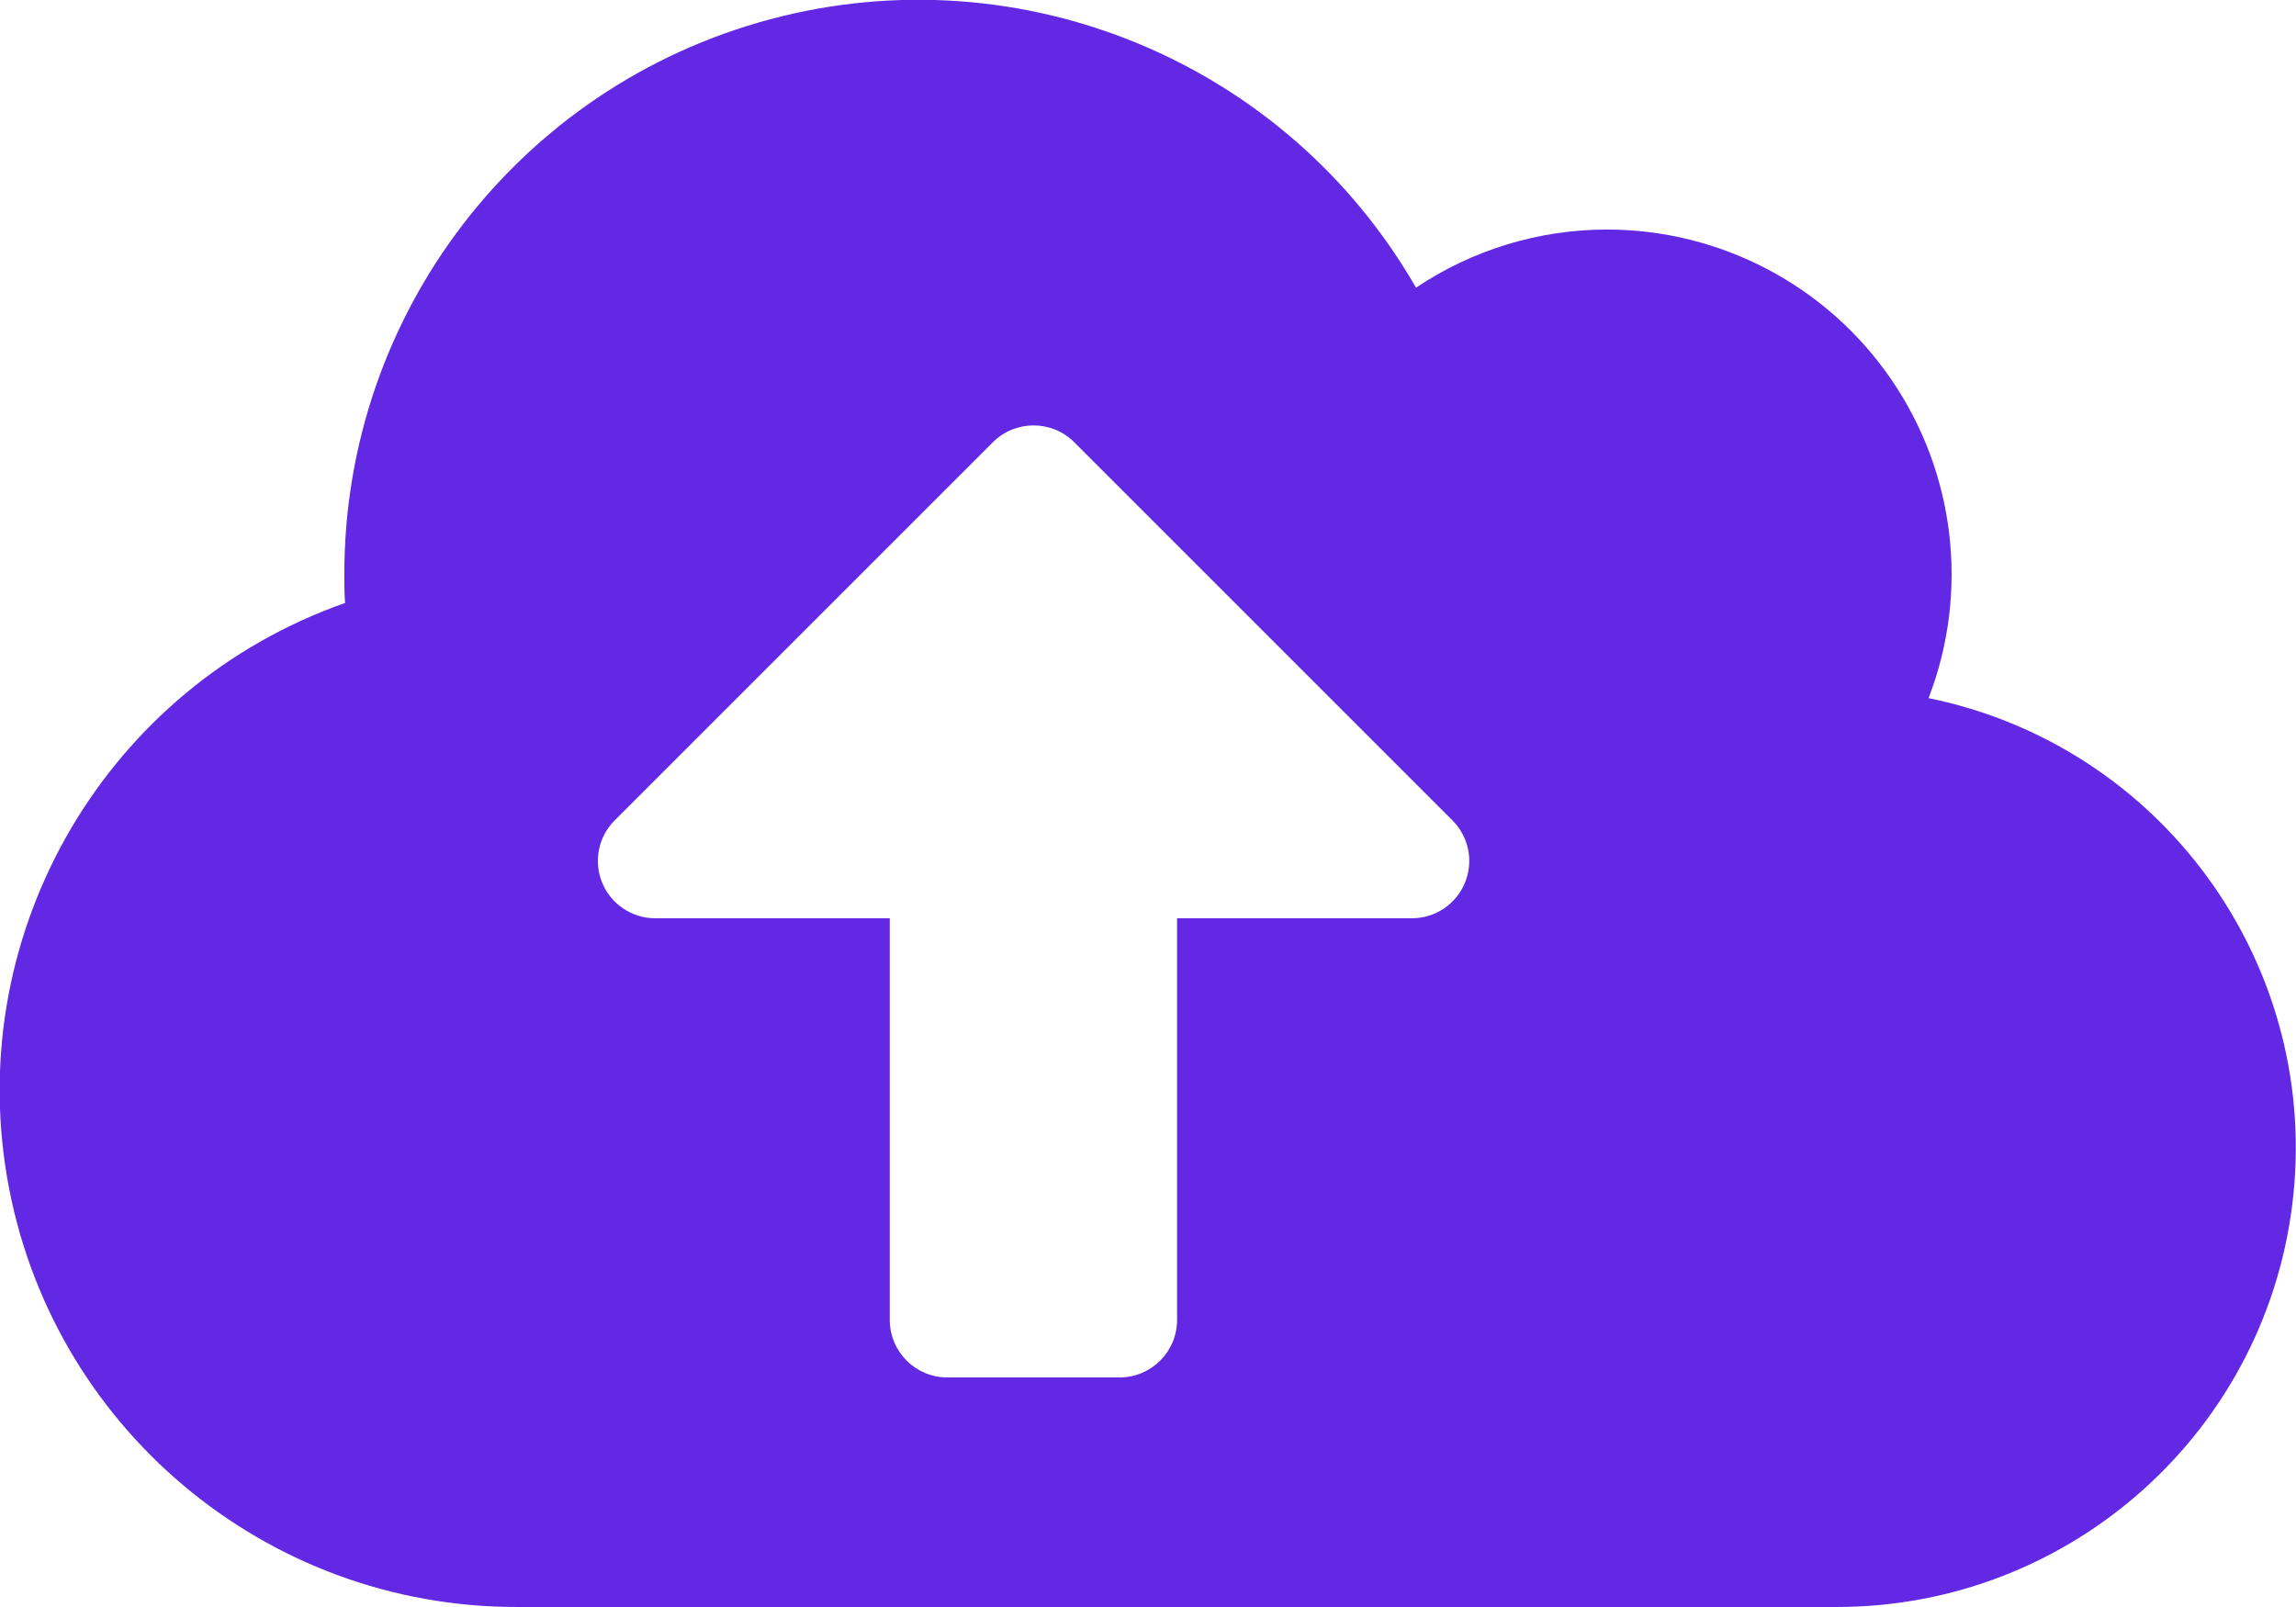
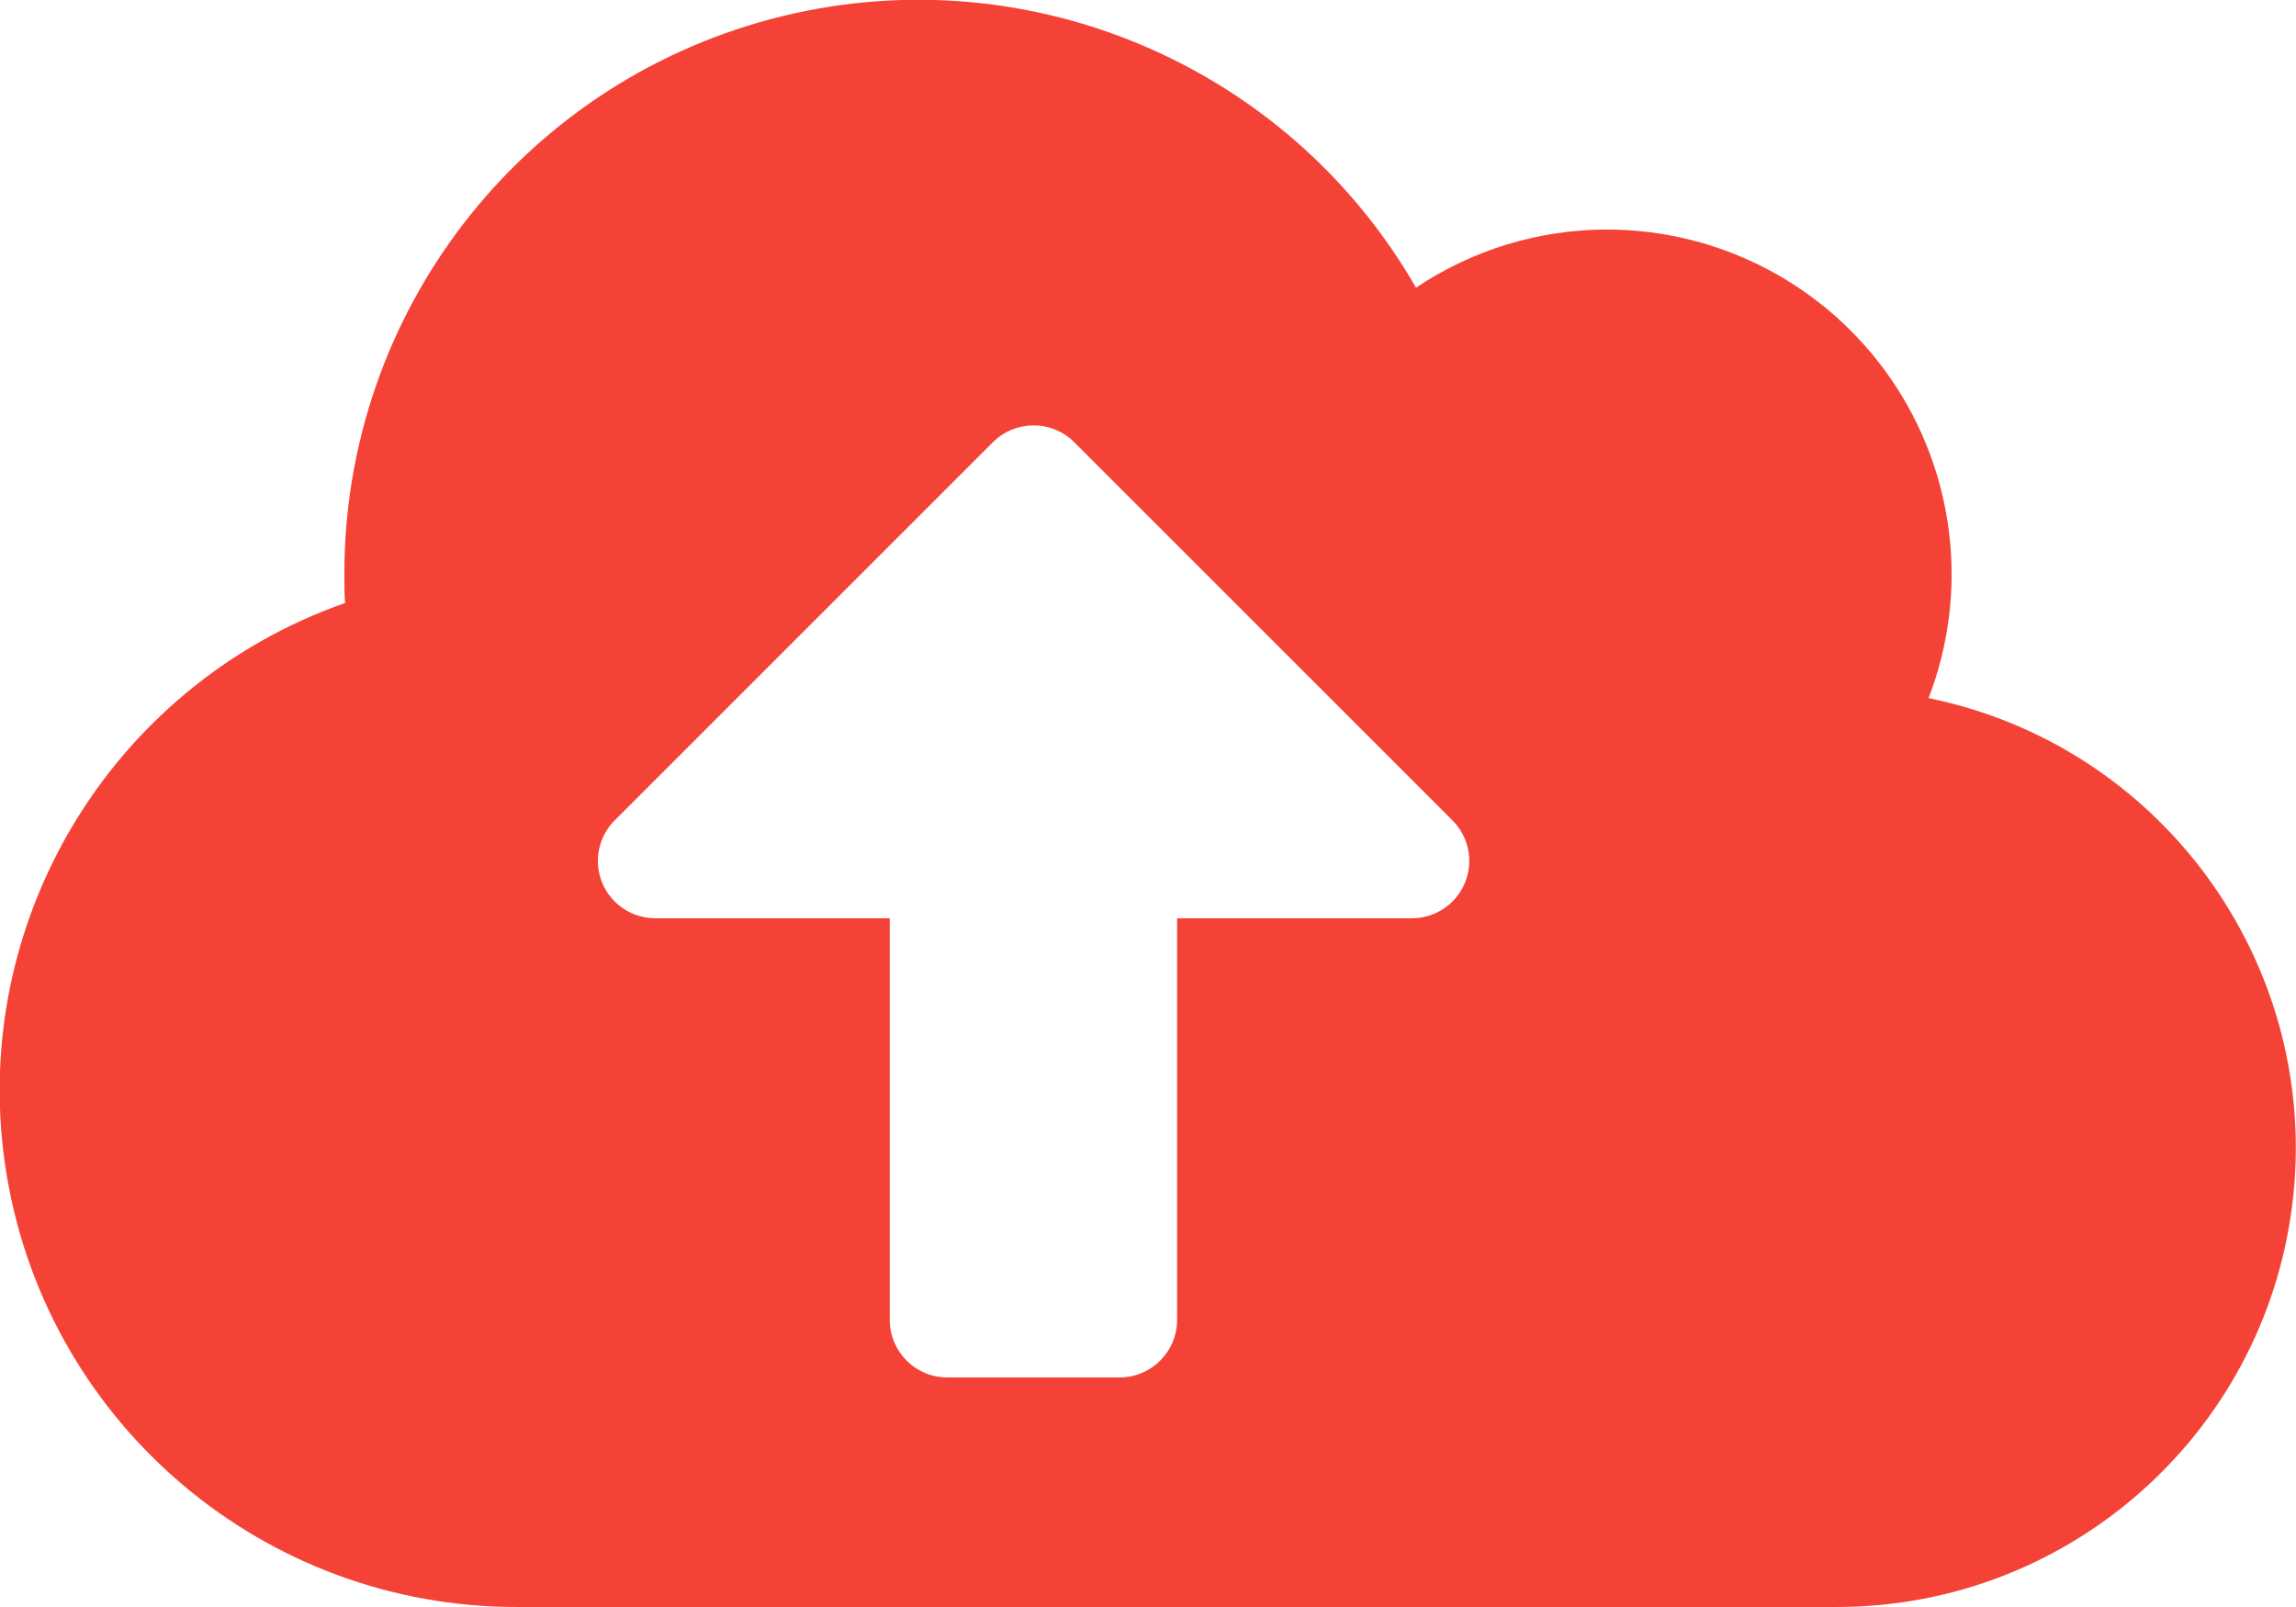
<svg xmlns="http://www.w3.org/2000/svg" width="22.543" height="15.78" viewBox="0 0 22.543 15.78">
-   <path id="cloud-upload-alt-solid" d="M18.936,38.854a3.385,3.385,0,0,0-3.156-4.6,3.364,3.364,0,0,0-1.877.571A5.636,5.636,0,0,0,3.381,37.636c0,.1,0,.19.007.285A5.073,5.073,0,0,0,5.072,47.78H18.034a4.508,4.508,0,0,0,.9-8.925Zm-5.079,2.163h-2.3v3.945a.565.565,0,0,1-.564.564H9.3a.565.565,0,0,1-.564-.564V41.017h-2.3a.563.563,0,0,1-.4-.962l3.712-3.712a.566.566,0,0,1,.8,0l3.712,3.712a.563.563,0,0,1-.4.962Z" transform="translate(0 -32)" fill="#6228e4" />
+   <path id="cloud-upload-alt-solid" d="M18.936,38.854a3.385,3.385,0,0,0-3.156-4.6,3.364,3.364,0,0,0-1.877.571A5.636,5.636,0,0,0,3.381,37.636c0,.1,0,.19.007.285A5.073,5.073,0,0,0,5.072,47.78H18.034a4.508,4.508,0,0,0,.9-8.925Zm-5.079,2.163h-2.3v3.945a.565.565,0,0,1-.564.564H9.3a.565.565,0,0,1-.564-.564V41.017h-2.3a.563.563,0,0,1-.4-.962l3.712-3.712a.566.566,0,0,1,.8,0l3.712,3.712a.563.563,0,0,1-.4.962Z" transform="translate(0 -32)" fill="#f44336" />
</svg>
